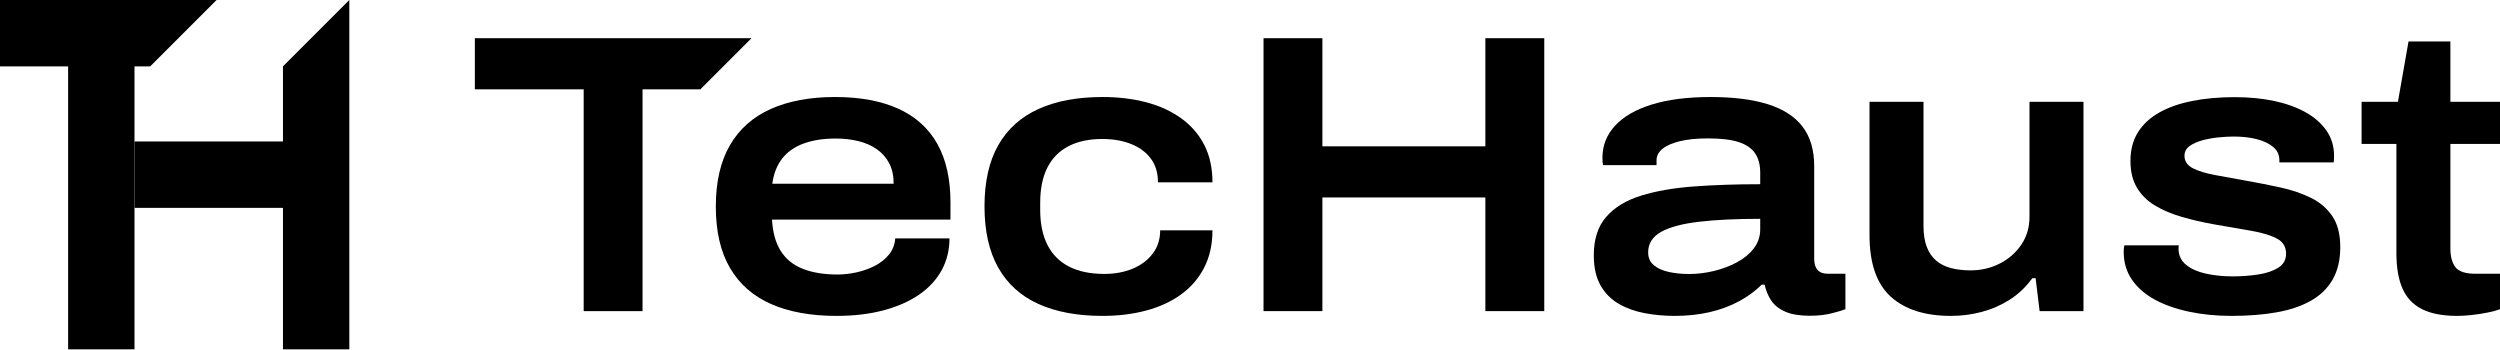
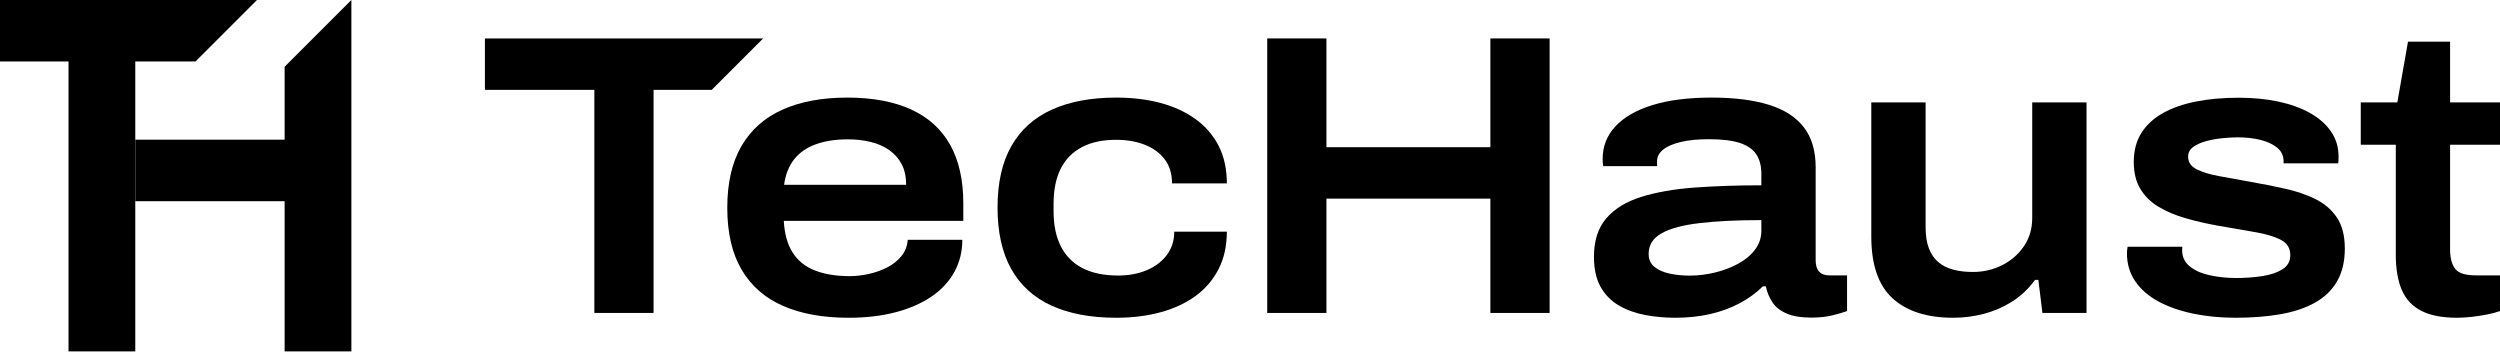
- <svg xmlns="http://www.w3.org/2000/svg" viewBox="0 -14 916.05 128" role="img" aria-label="TecHaust Technologies">
+ <svg xmlns="http://www.w3.org/2000/svg" viewBox="0 -14 910.69 128" role="img" aria-label="TecHaust Technologies">
  <g transform="translate(0 -14) scale(1.28)">
-     <path fill="#000000" d="M0 0H62L43 19H0ZM19.5 0H38.5V100H19.5Z" />
-     <path fill="#000000" d="M38.5 40.5H81V59.5H38.5ZM81 19L100 0V100H81Z" />
+     <path fill="#000000" d="M0 0H73.13L55.63 17.5H0ZM19.5 0H38.5V100H19.5Z" />
+     <path fill="#000000" d="M38.5 39.75H81V57.25H38.5ZM81 19L100 0V100H81Z" />
  </g>
-   <g transform="translate(174 0)">
+   <g transform="translate(176.64 0)">
    <g fill="#000000">
      <path d="M39.87 100L39.87 18.73L0 18.73L0 0L101.36 0L82.63 18.73L61.44 18.73L61.44 100L39.87 100Z" />
      <path d="M132.49 101.75Q118.51 101.75 108.65 97.45Q98.78 93.16 93.53 84.27Q88.29 75.39 88.29 61.69Q88.29 48.14 93.44 39.24Q98.6 30.33 108.4 25.94Q118.2 21.55 131.98 21.55Q145.83 21.55 155.27 25.89Q164.72 30.22 169.49 38.78Q174.27 47.34 174.27 60.15L174.27 66.46L108.88 66.46Q109.26 73.52 112.1 77.99Q114.94 82.46 120.2 84.52Q125.47 86.59 132.9 86.59Q136.2 86.59 139.79 85.81Q143.38 85.02 146.5 83.44Q149.61 81.85 151.69 79.34Q153.76 76.84 154.03 73.35L173.91 73.35Q173.91 79.73 171.05 84.99Q168.18 90.25 162.76 93.98Q157.33 97.7 149.67 99.73Q142 101.75 132.49 101.75ZM108.99 53.32L153.45 53.32Q153.45 48.96 151.83 45.84Q150.2 42.72 147.3 40.68Q144.39 38.65 140.55 37.71Q136.7 36.76 132.22 36.76Q125.46 36.76 120.44 38.6Q115.42 40.44 112.57 44.14Q109.71 47.85 108.99 53.32Z" />
      <path d="M230 101.75Q216.14 101.75 206.46 97.36Q196.78 92.96 191.76 84.04Q186.74 75.11 186.74 61.61Q186.74 48.05 191.79 39.19Q196.83 30.33 206.51 25.94Q216.19 21.55 230 21.55Q238.71 21.55 246.05 23.49Q253.39 25.43 258.87 29.39Q264.34 33.35 267.31 39.18Q270.27 45.02 270.27 52.81L250.3 52.81Q250.3 47.57 247.65 44.06Q245 40.55 240.4 38.74Q235.81 36.93 229.9 36.93Q222.57 36.93 217.48 39.59Q212.4 42.25 209.77 47.42Q207.15 52.6 207.15 60.31L207.15 62.95Q207.15 70.53 209.82 75.77Q212.49 81.01 217.73 83.69Q222.96 86.37 230.64 86.37Q236.41 86.37 241.01 84.46Q245.61 82.56 248.36 78.95Q251.11 75.34 251.11 70.4L270.27 70.4Q270.27 78.13 267.26 84.01Q264.25 89.9 258.85 93.83Q253.45 97.77 246.08 99.76Q238.71 101.75 230 101.75Z" />
-       <path d="M288.98 100L288.98 0L310.55 0L310.55 39.62L370.27 39.62L370.27 0L391.85 0L391.85 100L370.27 100L370.27 58.35L310.55 58.35L310.55 100L288.98 100Z" />
-       <path d="M439.6 101.75Q434 101.75 428.71 100.76Q423.41 99.77 419.18 97.34Q414.94 94.92 412.47 90.58Q410 86.24 410 79.53Q410 70.73 414.51 65.51Q419.03 60.28 427.27 57.71Q435.52 55.14 446.67 54.32Q457.83 53.5 470.98 53.5L470.98 49.28Q470.98 44.94 469.08 42.15Q467.17 39.37 463.03 38.04Q458.88 36.71 451.84 36.71Q445.85 36.71 441.62 37.72Q437.39 38.73 435.19 40.51Q432.99 42.29 432.99 44.72L432.99 46.52L413.4 46.52Q413.26 45.88 413.21 45.26Q413.17 44.63 413.17 43.81Q413.17 37.06 417.79 32.06Q422.4 27.05 431.24 24.3Q440.08 21.55 452.82 21.55Q465.31 21.55 473.74 24.18Q482.17 26.8 486.47 32.38Q490.76 37.95 490.76 46.9L490.76 80.84Q490.76 83.58 492.03 84.95Q493.3 86.31 495.75 86.31L502.2 86.31L502.2 99.3Q500.71 99.9 497.19 100.8Q493.68 101.7 489.18 101.7Q483.64 101.7 480.23 100.23Q476.81 98.77 475.05 96.18Q473.3 93.58 472.6 90.3L471.53 90.3Q468.02 93.8 463.16 96.42Q458.3 99.04 452.36 100.4Q446.43 101.75 439.6 101.75ZM444.94 86.4Q449.4 86.4 453.98 85.3Q458.56 84.2 462.42 82.13Q466.28 80.07 468.63 77Q470.98 73.92 470.98 70.03L470.98 66.18Q457.75 66.18 448.56 67.26Q439.37 68.33 434.64 70.98Q429.92 73.64 429.92 78.46Q429.92 81.45 431.98 83.17Q434.04 84.89 437.48 85.65Q440.93 86.4 444.94 86.4Z" />
-       <path d="M540.86 101.75Q526.55 101.75 518.79 94.68Q511.03 87.61 511.03 72.21L511.03 23.3L530.81 23.3L530.81 68.8Q530.81 73.36 532.02 76.49Q533.22 79.62 535.48 81.52Q537.73 83.42 540.92 84.24Q544.12 85.07 548.03 85.07Q553.81 85.07 558.73 82.58Q563.64 80.09 566.65 75.66Q569.65 71.23 569.65 65.41L569.65 23.3L589.43 23.3L589.43 100L573.36 100L571.89 87.94L570.68 87.94Q567.13 92.82 562.34 95.85Q557.56 98.87 552.07 100.31Q546.59 101.75 540.86 101.75Z" />
-       <path d="M643.71 101.75Q635.33 101.75 628.1 100.21Q620.87 98.68 615.51 95.76Q610.16 92.83 607.16 88.44Q604.16 84.04 604.16 78.25Q604.16 77.53 604.23 76.96Q604.3 76.38 604.4 75.89L624.34 75.89Q624.34 76.11 624.29 76.49Q624.25 76.88 624.25 77.17Q624.3 80.86 627.11 83.1Q629.91 85.33 634.43 86.3Q638.95 87.27 644.05 87.27Q648.95 87.27 653.45 86.58Q657.95 85.89 660.81 84.09Q663.66 82.3 663.66 78.95Q663.66 75.21 660.35 73.44Q657.04 71.66 651.09 70.6Q645.13 69.54 637.18 68.19Q630.99 67.08 625.48 65.48Q619.97 63.89 615.72 61.36Q611.47 58.83 609.06 54.84Q606.64 50.85 606.64 45Q606.64 38.88 609.38 34.49Q612.13 30.1 617.17 27.25Q622.2 24.4 629.24 23Q636.28 21.6 644.86 21.6Q652.72 21.6 659.3 23Q665.89 24.4 670.8 27.14Q675.7 29.87 678.47 33.88Q681.24 37.9 681.24 42.98Q681.24 43.7 681.21 44.4Q681.19 45.09 681.09 45.51L661.21 45.51L661.21 44.75Q661.21 41.75 658.95 39.86Q656.69 37.96 652.95 37Q649.21 36.03 644.45 36.03Q642.13 36.03 639.04 36.33Q635.94 36.62 633.08 37.39Q630.22 38.16 628.33 39.51Q626.44 40.85 626.44 43.09Q626.44 46.09 629.55 47.67Q632.66 49.24 637.75 50.16Q642.85 51.07 648.79 52.17Q655.41 53.33 661.66 54.71Q667.92 56.09 672.82 58.52Q677.73 60.94 680.63 65.23Q683.52 69.52 683.52 76.54Q683.52 83.56 680.74 88.4Q677.97 93.25 672.76 96.19Q667.56 99.13 660.21 100.44Q652.86 101.75 643.71 101.75Z" />
-       <path d="M726.4 101.75Q718.36 101.75 713.44 99.26Q708.52 96.77 706.3 91.68Q704.09 86.59 704.09 78.79L704.09 38.73L691.33 38.73L691.33 23.3L704.65 23.3L708.53 1.19L723.87 1.19L723.87 23.3L742.05 23.3L742.05 38.73L723.87 38.73L723.87 76.94Q723.87 81.52 725.73 83.92Q727.58 86.31 733.16 86.31L742.05 86.31L742.05 99.31Q740.21 99.99 737.4 100.55Q734.6 101.11 731.66 101.43Q728.73 101.75 726.4 101.75Z" />
+       <path d="M284.98 100L284.98 0L306.55 0L306.55 39.62L366.27 39.62L366.27 0L387.85 0L387.85 100L366.27 100L366.27 58.35L306.55 58.35L306.55 100L284.98 100Z" />
+       <path d="M433.6 101.75Q428 101.75 422.71 100.76Q417.41 99.77 413.18 97.34Q408.94 94.92 406.47 90.58Q404 86.24 404 79.53Q404 70.73 408.51 65.51Q413.03 60.28 421.27 57.71Q429.52 55.14 440.67 54.32Q451.83 53.5 464.98 53.5L464.98 49.28Q464.98 44.94 463.08 42.15Q461.17 39.37 457.03 38.04Q452.88 36.71 445.84 36.71Q439.85 36.71 435.62 37.72Q431.39 38.73 429.19 40.51Q426.99 42.29 426.99 44.72L426.99 46.52L407.4 46.52Q407.26 45.88 407.21 45.26Q407.17 44.63 407.17 43.81Q407.17 37.06 411.79 32.06Q416.4 27.05 425.24 24.3Q434.08 21.55 446.82 21.55Q459.31 21.55 467.74 24.18Q476.17 26.8 480.47 32.38Q484.76 37.95 484.76 46.9L484.76 80.84Q484.76 83.58 486.03 84.95Q487.3 86.31 489.75 86.31L496.2 86.31L496.2 99.3Q494.71 99.9 491.19 100.8Q487.68 101.7 483.18 101.7Q477.64 101.7 474.23 100.23Q470.81 98.77 469.05 96.18Q467.3 93.58 466.6 90.3L465.53 90.3Q462.02 93.8 457.16 96.42Q452.3 99.04 446.36 100.4Q440.43 101.75 433.6 101.75ZM438.94 86.4Q443.4 86.4 447.98 85.3Q452.56 84.2 456.42 82.13Q460.28 80.07 462.63 77Q464.98 73.92 464.98 70.03L464.98 66.18Q451.75 66.18 442.56 67.26Q433.37 68.33 428.64 70.98Q423.92 73.64 423.92 78.46Q423.92 81.45 425.98 83.17Q428.04 84.89 431.48 85.65Q434.93 86.4 438.94 86.4Z" />
+       <path d="M534.86 101.75Q520.55 101.75 512.79 94.68Q505.03 87.61 505.03 72.21L505.03 23.3L524.81 23.3L524.81 68.8Q524.81 73.36 526.02 76.49Q527.22 79.62 529.48 81.52Q531.73 83.42 534.92 84.24Q538.12 85.07 542.03 85.07Q547.81 85.07 552.73 82.58Q557.64 80.09 560.65 75.66Q563.65 71.23 563.65 65.41L563.65 23.3L583.43 23.3L583.43 100L567.36 100L565.89 87.94L564.68 87.94Q561.13 92.82 556.34 95.85Q551.56 98.87 546.07 100.31Q540.59 101.75 534.86 101.75Z" />
+       <path d="M637.71 101.75Q629.33 101.75 622.1 100.21Q614.87 98.68 609.51 95.76Q604.16 92.83 601.16 88.44Q598.16 84.04 598.16 78.25Q598.16 77.53 598.23 76.96Q598.3 76.38 598.4 75.89L618.34 75.89Q618.34 76.11 618.29 76.49Q618.25 76.88 618.25 77.17Q618.3 80.86 621.11 83.1Q623.91 85.33 628.43 86.3Q632.95 87.27 638.05 87.27Q642.95 87.27 647.45 86.58Q651.95 85.89 654.81 84.09Q657.66 82.3 657.66 78.95Q657.66 75.21 654.35 73.44Q651.04 71.66 645.09 70.6Q639.13 69.54 631.18 68.19Q624.99 67.08 619.48 65.48Q613.97 63.89 609.72 61.36Q605.47 58.83 603.06 54.84Q600.64 50.85 600.64 45Q600.64 38.88 603.38 34.49Q606.13 30.1 611.17 27.25Q616.2 24.4 623.24 23Q630.28 21.6 638.86 21.6Q646.72 21.6 653.3 23Q659.89 24.4 664.8 27.14Q669.7 29.87 672.47 33.88Q675.24 37.9 675.24 42.98Q675.24 43.7 675.21 44.4Q675.19 45.09 675.09 45.51L655.21 45.51L655.21 44.75Q655.21 41.75 652.95 39.86Q650.69 37.96 646.95 37Q643.21 36.03 638.45 36.03Q636.13 36.03 633.04 36.33Q629.94 36.62 627.08 37.39Q624.22 38.16 622.33 39.51Q620.44 40.85 620.44 43.09Q620.44 46.09 623.55 47.67Q626.66 49.24 631.75 50.16Q636.85 51.07 642.79 52.17Q649.41 53.33 655.66 54.71Q661.92 56.09 666.82 58.52Q671.73 60.94 674.63 65.23Q677.52 69.52 677.52 76.54Q677.52 83.56 674.74 88.4Q671.97 93.25 666.76 96.19Q661.56 99.13 654.21 100.44Q646.86 101.75 637.71 101.75Z" />
+       <path d="M718.4 101.75Q710.36 101.75 705.44 99.26Q700.52 96.77 698.3 91.68Q696.09 86.59 696.09 78.79L696.09 38.73L683.33 38.73L683.33 23.3L696.65 23.3L700.53 1.19L715.87 1.19L715.87 23.3L734.05 23.3L734.05 38.73L715.87 38.73L715.87 76.94Q715.87 81.52 717.73 83.92Q719.58 86.31 725.16 86.31L734.05 86.31L734.05 99.31Q732.21 99.99 729.4 100.55Q726.6 101.11 723.66 101.43Q720.73 101.75 718.4 101.75Z" />
    </g>
  </g>
</svg>
